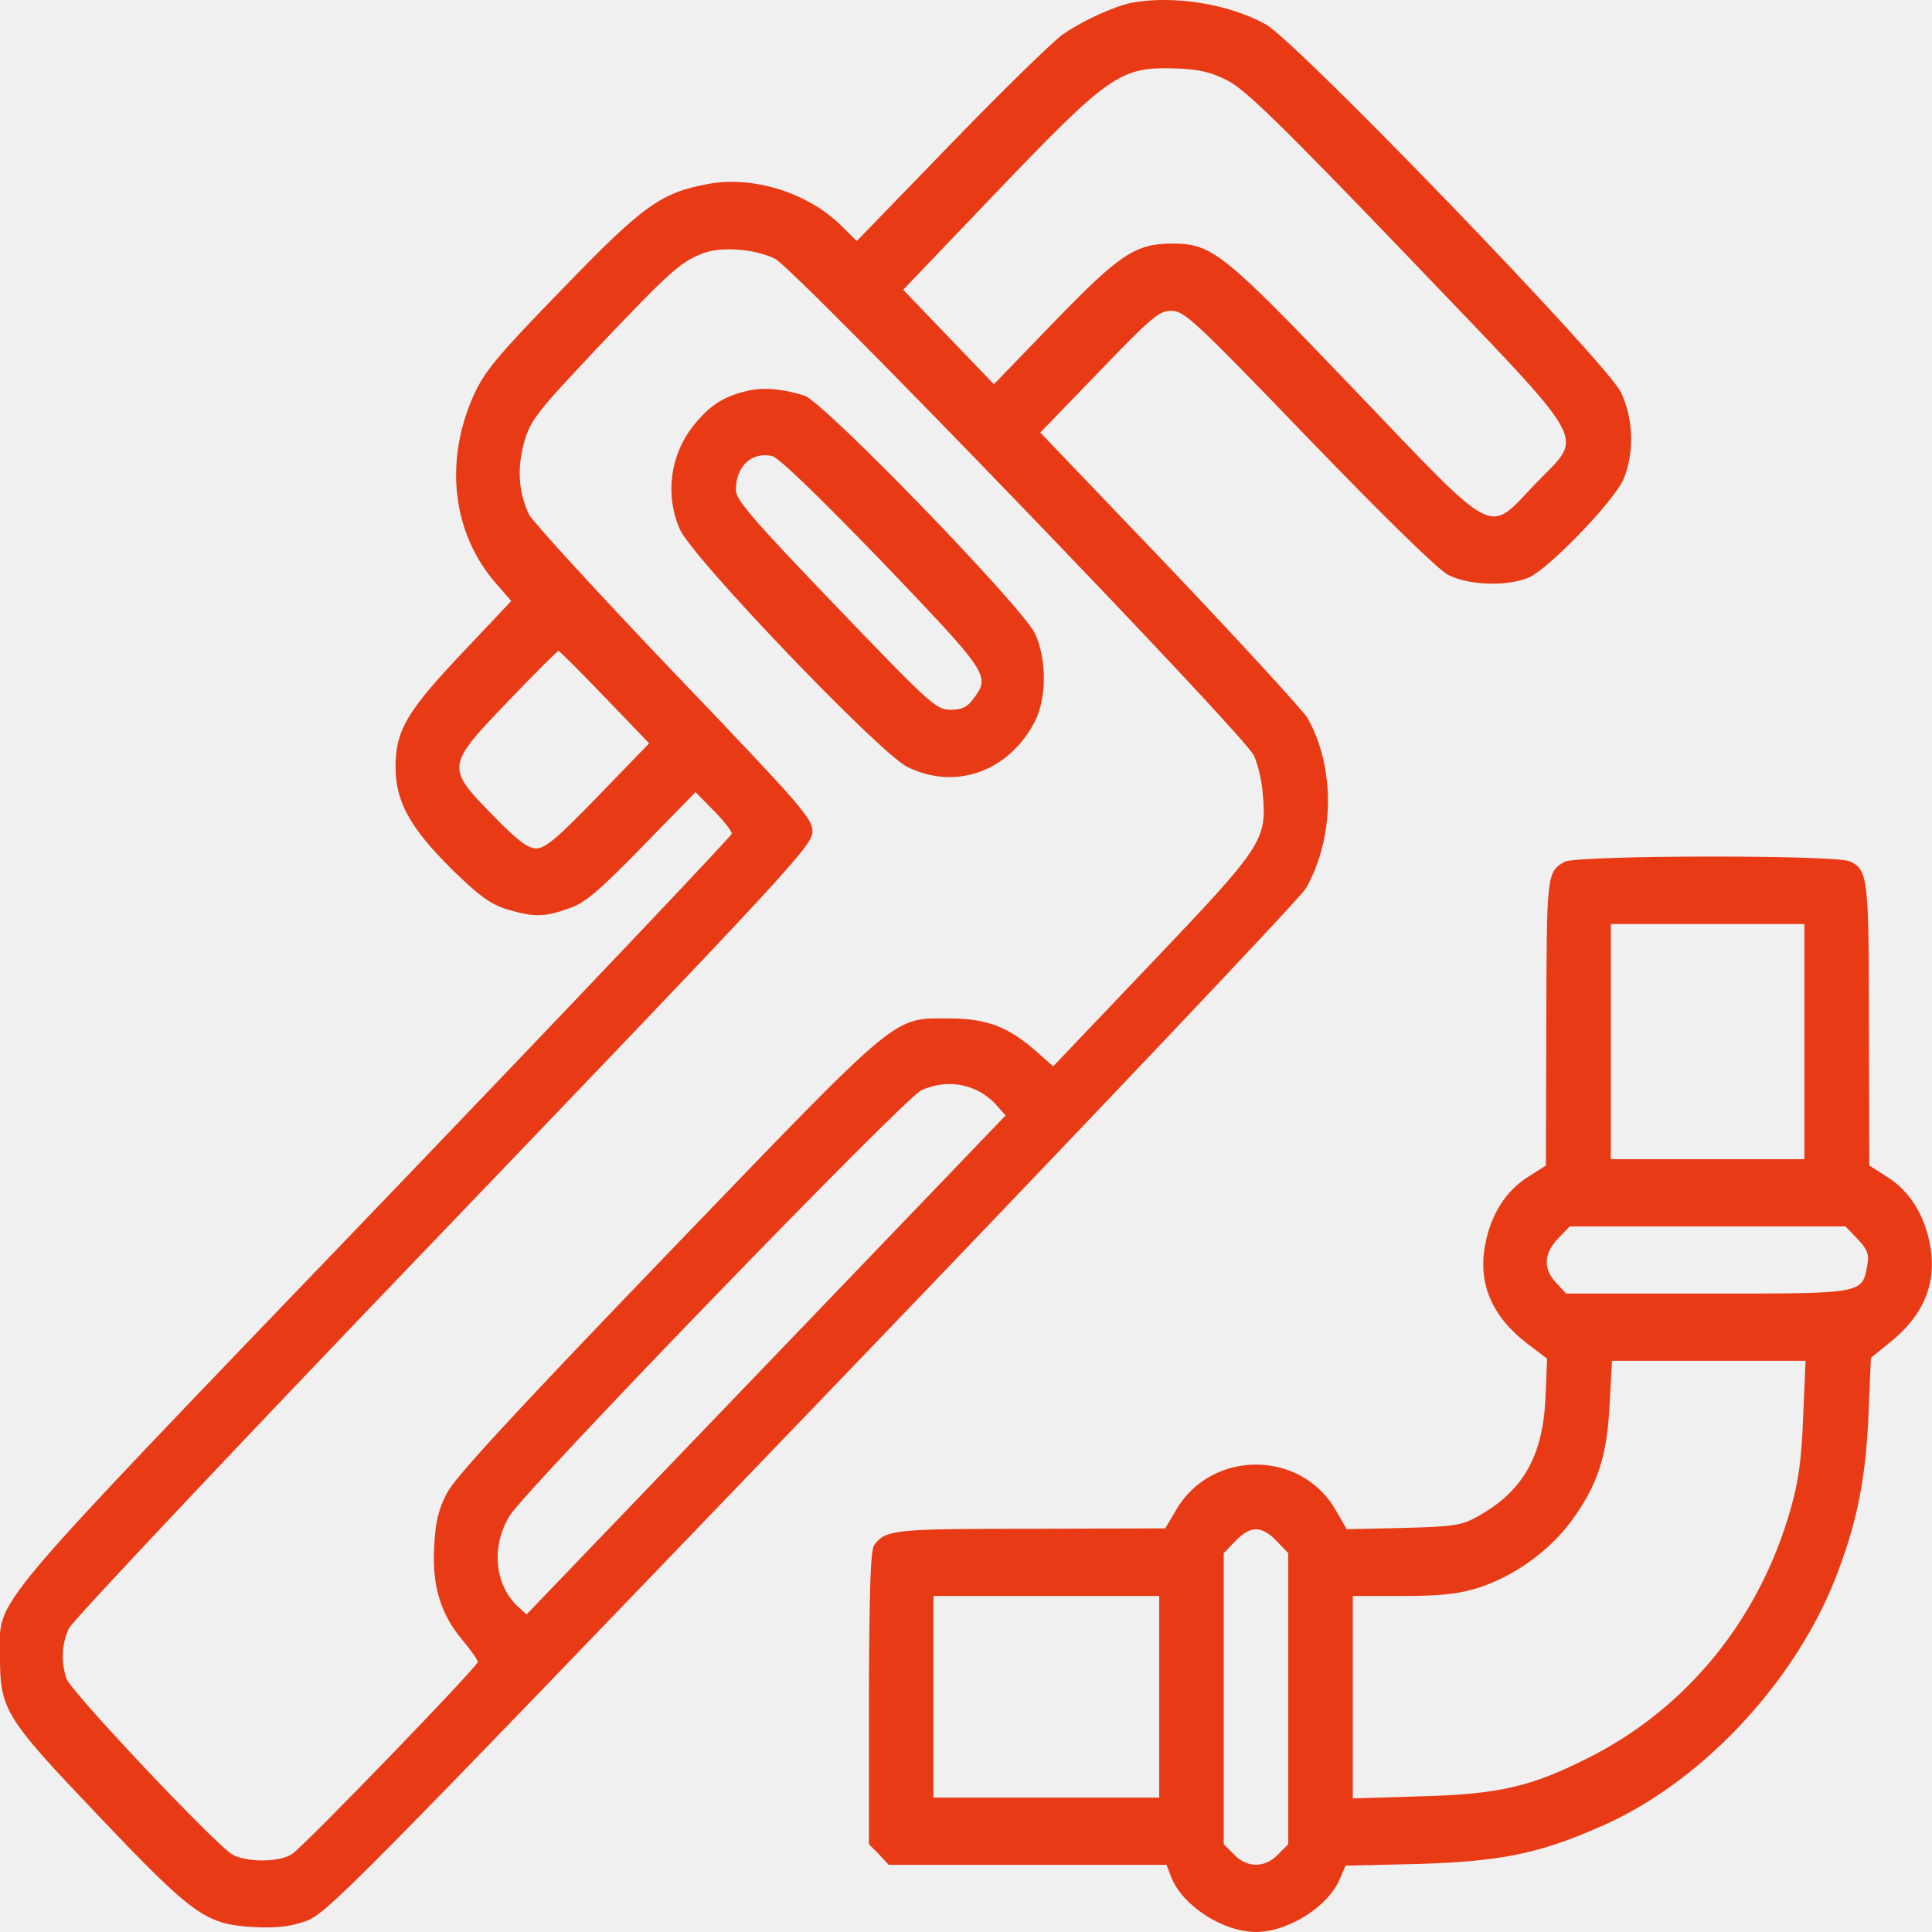
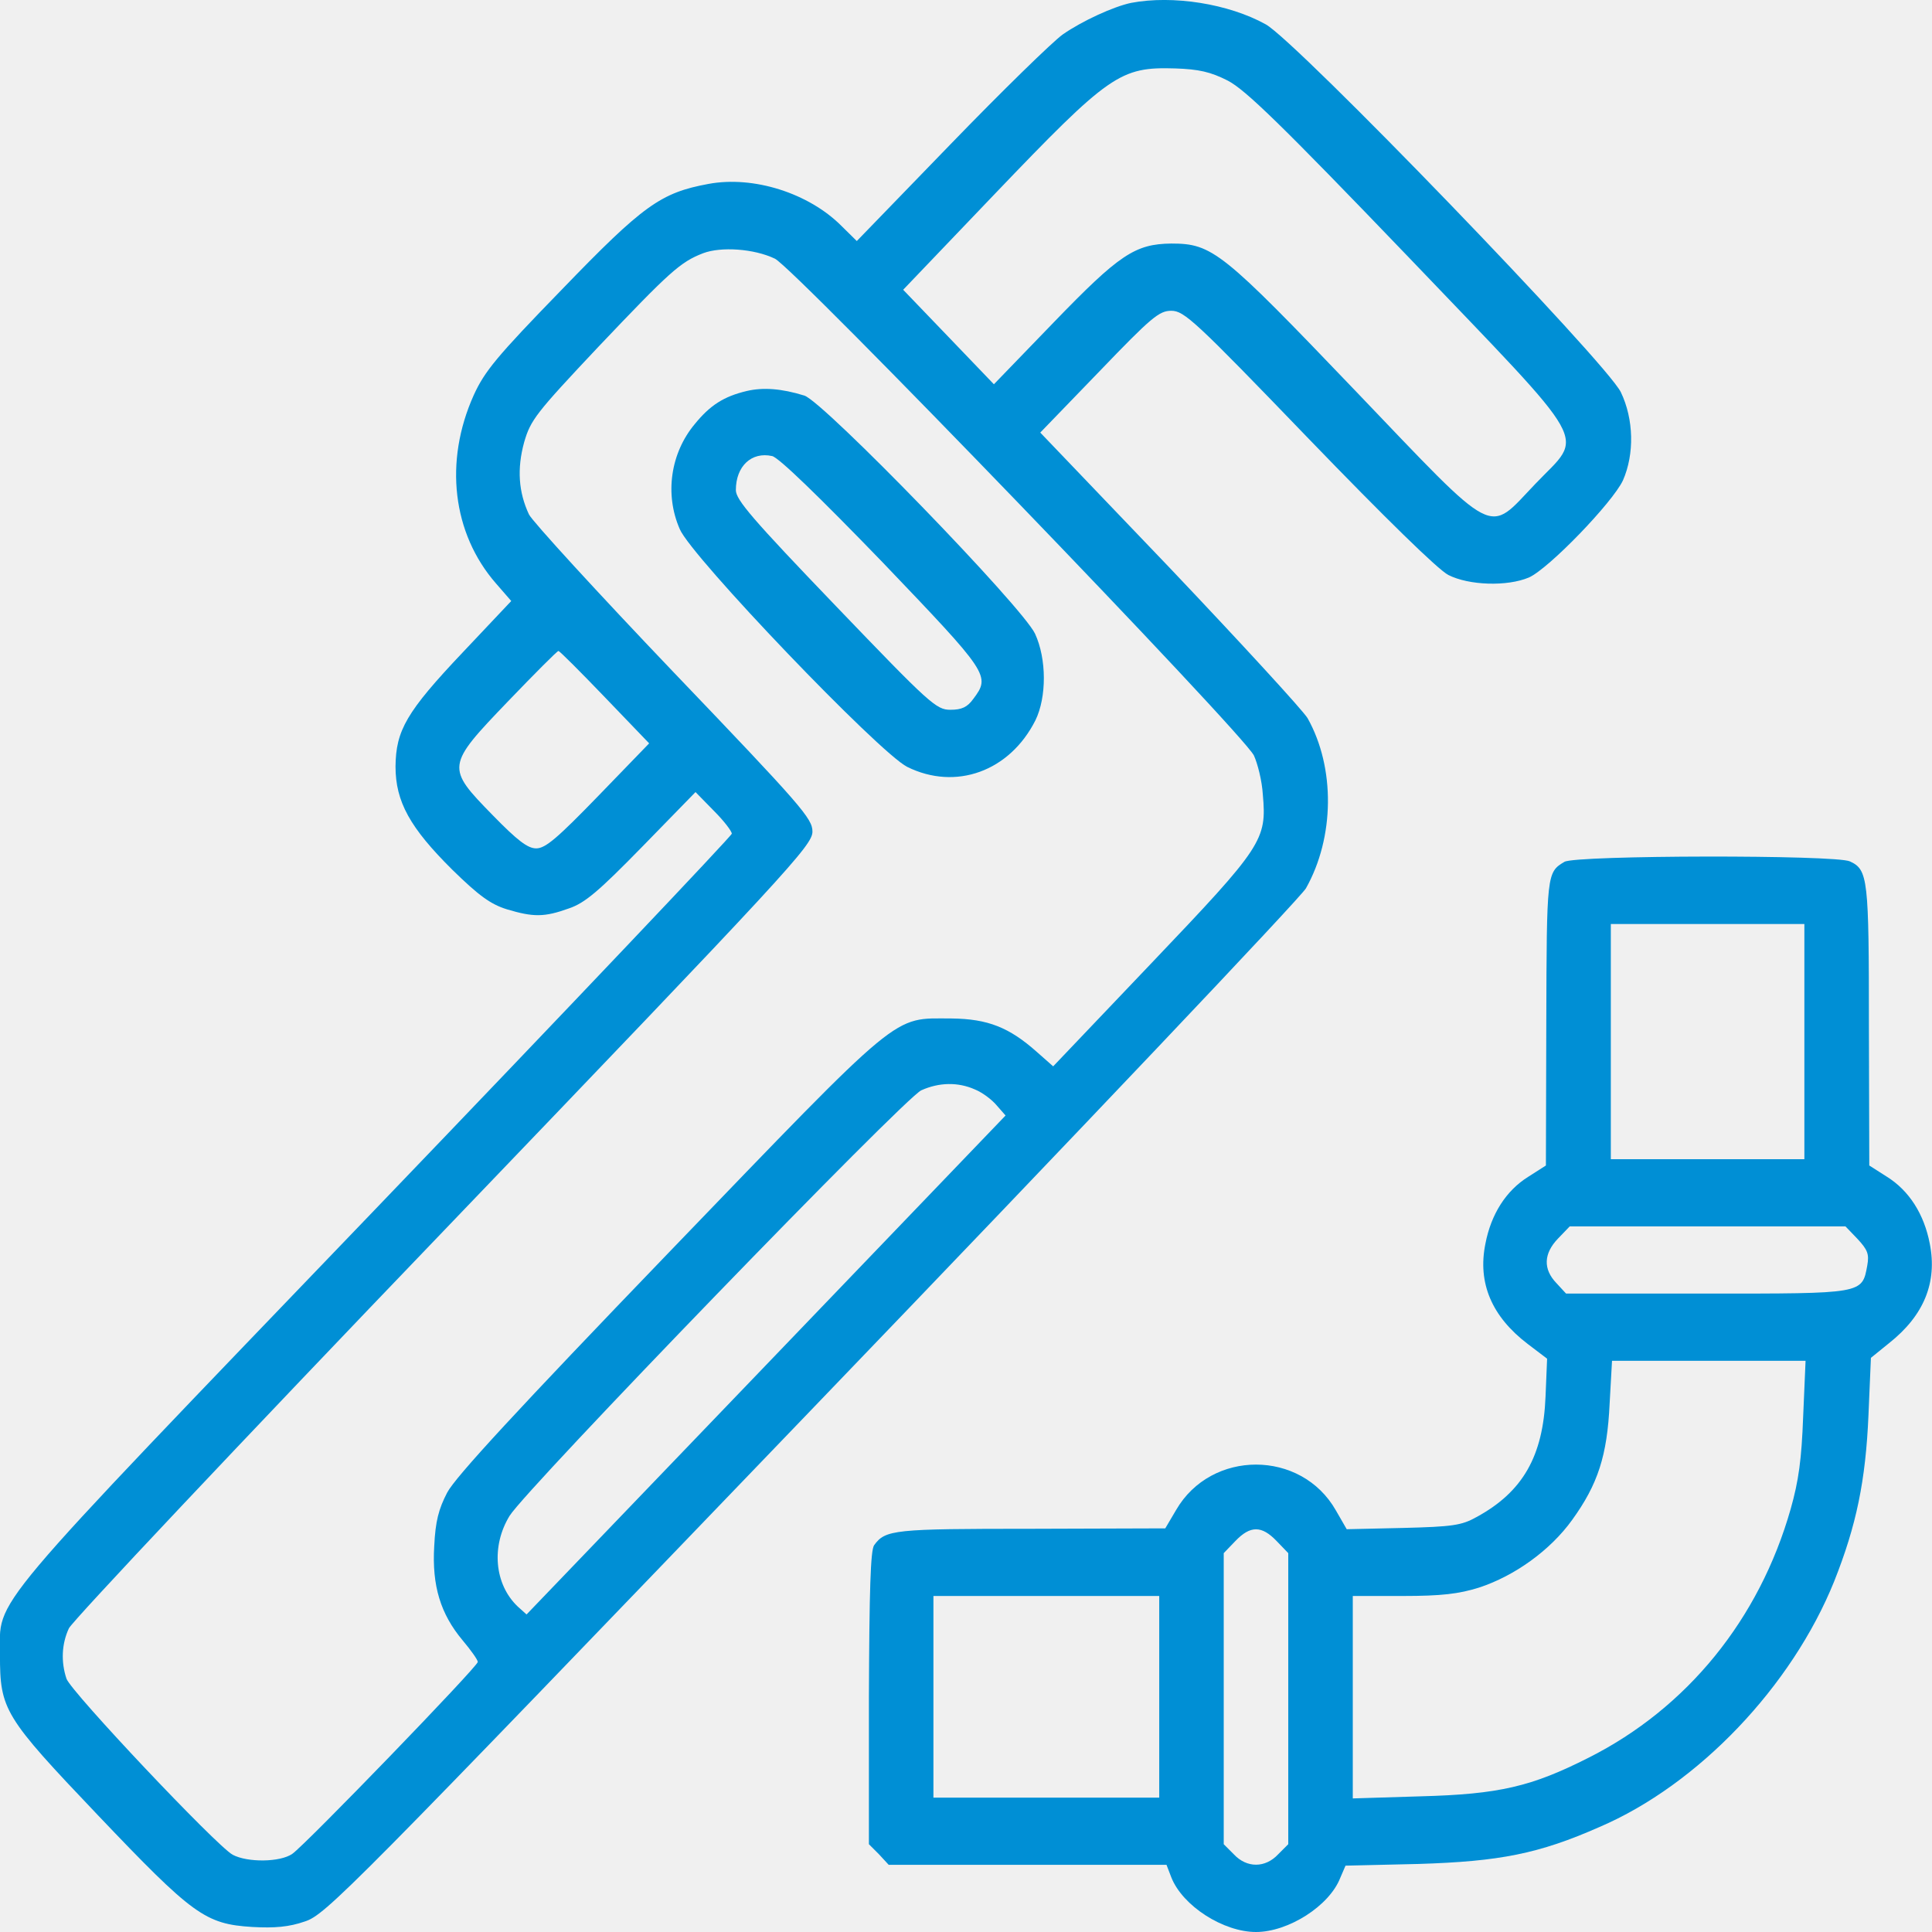
<svg xmlns="http://www.w3.org/2000/svg" width="50" height="50" viewBox="0 0 50 50" fill="none">
  <g clip-path="url(#clip0_523_6021)">
-     <path d="M29.27 0.075C28.811 0.173 28.007 0.542 27.506 0.89C27.245 1.075 25.93 2.358 24.595 3.738L22.174 6.238L21.777 5.847C20.932 4.999 19.502 4.542 18.334 4.76C17.102 4.988 16.654 5.303 14.535 7.499C12.855 9.227 12.542 9.608 12.26 10.227C11.488 11.945 11.707 13.804 12.834 15.097L13.231 15.554L11.979 16.88C10.518 18.423 10.246 18.901 10.236 19.836C10.236 20.749 10.611 21.423 11.707 22.51C12.396 23.184 12.698 23.402 13.116 23.532C13.805 23.739 14.086 23.739 14.723 23.51C15.14 23.369 15.495 23.065 16.622 21.912L18 20.499L18.469 20.978C18.73 21.238 18.939 21.51 18.939 21.576C18.939 21.63 14.786 26.01 9.704 31.304C-0.554 41.989 0.009 41.315 -0.001 42.826C-0.001 44.25 0.103 44.424 2.524 46.967C4.997 49.565 5.31 49.794 6.531 49.87C7.105 49.902 7.481 49.87 7.888 49.728C8.431 49.554 9.004 48.967 21.005 36.478C27.903 29.304 33.663 23.228 33.798 22.989C34.539 21.673 34.56 19.869 33.84 18.586C33.715 18.38 32.108 16.63 30.271 14.695L26.922 11.195L28.445 9.619C29.802 8.206 30 8.043 30.313 8.043C30.647 8.043 30.929 8.303 33.861 11.347C35.865 13.423 37.211 14.738 37.482 14.88C38.014 15.151 39.006 15.184 39.569 14.945C40.081 14.717 41.729 13.01 42.001 12.434C42.303 11.749 42.282 10.847 41.948 10.151C41.594 9.401 33.538 1.053 32.755 0.629C31.795 0.097 30.355 -0.132 29.27 0.075ZM31.774 2.086C32.233 2.325 33.141 3.205 36.449 6.651C41.281 11.706 40.999 11.195 39.736 12.521C38.474 13.836 38.807 14.01 35.061 10.097C31.628 6.51 31.378 6.303 30.313 6.303C29.374 6.314 28.967 6.586 27.266 8.347L25.722 9.945L24.543 8.716L23.374 7.499L25.722 5.043C28.717 1.912 28.988 1.727 30.418 1.771C31.023 1.792 31.325 1.858 31.774 2.086ZM20.055 6.695C20.546 6.923 32.191 18.999 32.452 19.554C32.546 19.76 32.661 20.206 32.682 20.565C32.786 21.738 32.682 21.902 29.812 24.913L27.256 27.597L26.838 27.228C26.118 26.587 25.565 26.369 24.626 26.358C23.071 26.358 23.426 26.065 17.3 32.424C13.408 36.467 11.78 38.228 11.572 38.63C11.352 39.054 11.269 39.369 11.238 40.011C11.175 41.043 11.405 41.772 11.968 42.446C12.187 42.706 12.365 42.956 12.365 43.011C12.365 43.13 7.909 47.739 7.564 47.978C7.251 48.196 6.406 48.206 6.02 48C5.592 47.761 1.846 43.793 1.721 43.446C1.575 43.011 1.595 42.543 1.783 42.141C1.877 41.946 6.239 37.315 11.488 31.848C20.421 22.532 21.026 21.88 21.026 21.521C21.026 21.184 20.755 20.869 17.436 17.401C15.464 15.336 13.773 13.488 13.69 13.314C13.419 12.738 13.377 12.13 13.565 11.445C13.732 10.869 13.867 10.695 15.474 8.988C17.332 7.032 17.603 6.782 18.198 6.553C18.657 6.379 19.513 6.434 20.055 6.695ZM15.652 18.043L16.8 19.238L15.485 20.597C14.431 21.684 14.118 21.956 13.878 21.956C13.659 21.956 13.398 21.76 12.751 21.097C11.54 19.858 11.54 19.825 13.147 18.151C13.836 17.434 14.42 16.847 14.452 16.847C14.483 16.847 15.026 17.391 15.652 18.043ZM25.231 28.195C25.419 28.271 25.669 28.456 25.795 28.608L26.024 28.869L19.826 35.326L13.627 41.782L13.398 41.576C12.793 41 12.709 40.011 13.189 39.228C13.638 38.511 23.405 28.413 23.843 28.217C24.302 28.01 24.793 28 25.231 28.195Z" fill="#E83A15" />
-     <path d="M19.326 10.119C18.731 10.26 18.376 10.488 17.979 10.977C17.353 11.727 17.197 12.793 17.593 13.695C17.896 14.412 22.759 19.488 23.479 19.847C24.731 20.467 26.129 19.967 26.797 18.641C27.089 18.043 27.089 17.054 26.787 16.401C26.463 15.706 21.319 10.401 20.818 10.238C20.223 10.053 19.743 10.021 19.326 10.119ZM22.832 14.543C25.597 17.434 25.639 17.488 25.19 18.086C25.034 18.304 24.887 18.369 24.595 18.369C24.23 18.369 24.063 18.217 21.632 15.684C19.472 13.434 19.044 12.934 19.044 12.684C19.044 12.064 19.451 11.684 19.983 11.803C20.15 11.836 21.214 12.869 22.832 14.543Z" fill="#E83A15" />
-     <path d="M40.488 22.304C40.029 22.576 40.029 22.608 40.018 26.467L40.008 30.163L39.549 30.456C38.975 30.815 38.589 31.424 38.443 32.184C38.234 33.206 38.61 34.076 39.538 34.782L40.039 35.163L39.998 36.152C39.935 37.684 39.413 38.608 38.213 39.261C37.827 39.478 37.587 39.511 36.314 39.543L34.853 39.576L34.571 39.087C33.674 37.511 31.347 37.511 30.439 39.076L30.157 39.554L26.682 39.565C23.134 39.565 22.915 39.587 22.623 39.989C22.529 40.119 22.498 41.141 22.487 43.946V47.728L22.748 47.989L22.999 48.261H26.588H30.189L30.314 48.587C30.606 49.326 31.66 50 32.505 50C33.34 50 34.404 49.326 34.686 48.598L34.822 48.283L36.711 48.239C38.808 48.174 39.82 47.978 41.396 47.282C43.953 46.185 46.373 43.641 47.469 40.924C48.043 39.478 48.283 38.326 48.356 36.619L48.419 35.141L48.888 34.761C49.796 34.043 50.141 33.184 49.942 32.184C49.796 31.424 49.41 30.815 48.836 30.456L48.377 30.163L48.367 26.554C48.367 22.738 48.346 22.51 47.876 22.293C47.521 22.119 40.78 22.13 40.488 22.304ZM46.697 26.956V30H44.193H41.688V26.956V23.913H44.193H46.697V26.956ZM48.074 32.065C48.335 32.347 48.377 32.456 48.325 32.75C48.189 33.489 48.231 33.478 44.172 33.478H40.53L40.279 33.206C39.935 32.847 39.945 32.445 40.321 32.054L40.624 31.739H44.193H47.761L48.074 32.065ZM46.666 36.652C46.624 37.772 46.551 38.315 46.342 39.054C45.528 41.913 43.66 44.206 41.114 45.489C39.632 46.239 38.797 46.435 36.763 46.489L35.01 46.543V43.924V41.304H36.303C37.305 41.304 37.754 41.25 38.276 41.087C39.205 40.782 40.123 40.119 40.686 39.337C41.354 38.413 41.594 37.674 41.657 36.326L41.719 35.217H44.224H46.728L46.666 36.652ZM33.037 39.88L33.34 40.195V43.967V47.728L33.079 47.989C32.745 48.348 32.265 48.348 31.931 47.989L31.67 47.728V43.967V40.195L31.973 39.88C32.359 39.478 32.651 39.478 33.037 39.88ZM30.001 43.913V46.522H27.079H24.157V43.913V41.304H27.079H30.001V43.913Z" fill="#E83A15" />
+     <path d="M29.27 0.075C28.811 0.173 28.007 0.542 27.506 0.89C27.245 1.075 25.93 2.358 24.595 3.738L22.174 6.238L21.777 5.847C20.932 4.999 19.502 4.542 18.334 4.76C17.102 4.988 16.654 5.303 14.535 7.499C12.855 9.227 12.542 9.608 12.26 10.227C11.488 11.945 11.707 13.804 12.834 15.097L13.231 15.554L11.979 16.88C10.518 18.423 10.246 18.901 10.236 19.836C10.236 20.749 10.611 21.423 11.707 22.51C12.396 23.184 12.698 23.402 13.116 23.532C13.805 23.739 14.086 23.739 14.723 23.51C15.14 23.369 15.495 23.065 16.622 21.912L18 20.499L18.469 20.978C18.73 21.238 18.939 21.51 18.939 21.576C18.939 21.63 14.786 26.01 9.704 31.304C-0.554 41.989 0.009 41.315 -0.001 42.826C-0.001 44.25 0.103 44.424 2.524 46.967C4.997 49.565 5.31 49.794 6.531 49.87C7.105 49.902 7.481 49.87 7.888 49.728C8.431 49.554 9.004 48.967 21.005 36.478C27.903 29.304 33.663 23.228 33.798 22.989C34.539 21.673 34.56 19.869 33.84 18.586C33.715 18.38 32.108 16.63 30.271 14.695L26.922 11.195L28.445 9.619C29.802 8.206 30 8.043 30.313 8.043C30.647 8.043 30.929 8.303 33.861 11.347C35.865 13.423 37.211 14.738 37.482 14.88C38.014 15.151 39.006 15.184 39.569 14.945C40.081 14.717 41.729 13.01 42.001 12.434C42.303 11.749 42.282 10.847 41.948 10.151C41.594 9.401 33.538 1.053 32.755 0.629C31.795 0.097 30.355 -0.132 29.27 0.075ZM31.774 2.086C32.233 2.325 33.141 3.205 36.449 6.651C41.281 11.706 40.999 11.195 39.736 12.521C38.474 13.836 38.807 14.01 35.061 10.097C31.628 6.51 31.378 6.303 30.313 6.303C29.374 6.314 28.967 6.586 27.266 8.347L25.722 9.945L24.543 8.716L23.374 7.499L25.722 5.043C28.717 1.912 28.988 1.727 30.418 1.771C31.023 1.792 31.325 1.858 31.774 2.086ZM20.055 6.695C20.546 6.923 32.191 18.999 32.452 19.554C32.546 19.76 32.661 20.206 32.682 20.565C32.786 21.738 32.682 21.902 29.812 24.913L27.256 27.597L26.838 27.228C26.118 26.587 25.565 26.369 24.626 26.358C23.071 26.358 23.426 26.065 17.3 32.424C13.408 36.467 11.78 38.228 11.572 38.63C11.352 39.054 11.269 39.369 11.238 40.011C11.175 41.043 11.405 41.772 11.968 42.446C12.187 42.706 12.365 42.956 12.365 43.011C12.365 43.13 7.909 47.739 7.564 47.978C7.251 48.196 6.406 48.206 6.02 48C5.592 47.761 1.846 43.793 1.721 43.446C1.575 43.011 1.595 42.543 1.783 42.141C1.877 41.946 6.239 37.315 11.488 31.848C20.421 22.532 21.026 21.88 21.026 21.521C21.026 21.184 20.755 20.869 17.436 17.401C15.464 15.336 13.773 13.488 13.69 13.314C13.419 12.738 13.377 12.13 13.565 11.445C13.732 10.869 13.867 10.695 15.474 8.988C17.332 7.032 17.603 6.782 18.198 6.553C18.657 6.379 19.513 6.434 20.055 6.695ZM15.652 18.043L16.8 19.238L15.485 20.597C14.431 21.684 14.118 21.956 13.878 21.956C13.659 21.956 13.398 21.76 12.751 21.097C11.54 19.858 11.54 19.825 13.147 18.151C13.836 17.434 14.42 16.847 14.452 16.847C14.483 16.847 15.026 17.391 15.652 18.043ZM25.231 28.195C25.419 28.271 25.669 28.456 25.795 28.608L26.024 28.869L19.826 35.326L13.627 41.782L13.398 41.576C12.793 41 12.709 40.011 13.189 39.228C13.638 38.511 23.405 28.413 23.843 28.217C24.302 28.01 24.793 28 25.231 28.195Z" fill="#008fd5" />
+     <path d="M19.326 10.119C18.731 10.26 18.376 10.488 17.979 10.977C17.353 11.727 17.197 12.793 17.593 13.695C17.896 14.412 22.759 19.488 23.479 19.847C24.731 20.467 26.129 19.967 26.797 18.641C27.089 18.043 27.089 17.054 26.787 16.401C26.463 15.706 21.319 10.401 20.818 10.238C20.223 10.053 19.743 10.021 19.326 10.119ZM22.832 14.543C25.597 17.434 25.639 17.488 25.19 18.086C25.034 18.304 24.887 18.369 24.595 18.369C24.23 18.369 24.063 18.217 21.632 15.684C19.472 13.434 19.044 12.934 19.044 12.684C19.044 12.064 19.451 11.684 19.983 11.803C20.15 11.836 21.214 12.869 22.832 14.543Z" fill="#008fd5" />
+     <path d="M40.488 22.304C40.029 22.576 40.029 22.608 40.018 26.467L40.008 30.163L39.549 30.456C38.975 30.815 38.589 31.424 38.443 32.184C38.234 33.206 38.61 34.076 39.538 34.782L40.039 35.163L39.998 36.152C39.935 37.684 39.413 38.608 38.213 39.261C37.827 39.478 37.587 39.511 36.314 39.543L34.853 39.576L34.571 39.087C33.674 37.511 31.347 37.511 30.439 39.076L30.157 39.554L26.682 39.565C23.134 39.565 22.915 39.587 22.623 39.989C22.529 40.119 22.498 41.141 22.487 43.946V47.728L22.748 47.989L22.999 48.261H26.588H30.189L30.314 48.587C30.606 49.326 31.66 50 32.505 50C33.34 50 34.404 49.326 34.686 48.598L34.822 48.283L36.711 48.239C38.808 48.174 39.82 47.978 41.396 47.282C43.953 46.185 46.373 43.641 47.469 40.924C48.043 39.478 48.283 38.326 48.356 36.619L48.419 35.141L48.888 34.761C49.796 34.043 50.141 33.184 49.942 32.184C49.796 31.424 49.41 30.815 48.836 30.456L48.377 30.163L48.367 26.554C48.367 22.738 48.346 22.51 47.876 22.293C47.521 22.119 40.78 22.13 40.488 22.304ZM46.697 26.956V30H44.193H41.688V26.956V23.913H44.193H46.697V26.956ZM48.074 32.065C48.335 32.347 48.377 32.456 48.325 32.75C48.189 33.489 48.231 33.478 44.172 33.478H40.53L40.279 33.206C39.935 32.847 39.945 32.445 40.321 32.054L40.624 31.739H44.193H47.761L48.074 32.065ZM46.666 36.652C46.624 37.772 46.551 38.315 46.342 39.054C45.528 41.913 43.66 44.206 41.114 45.489C39.632 46.239 38.797 46.435 36.763 46.489L35.01 46.543V43.924V41.304H36.303C37.305 41.304 37.754 41.25 38.276 41.087C39.205 40.782 40.123 40.119 40.686 39.337C41.354 38.413 41.594 37.674 41.657 36.326L41.719 35.217H44.224H46.728L46.666 36.652ZM33.037 39.88L33.34 40.195V43.967V47.728L33.079 47.989C32.745 48.348 32.265 48.348 31.931 47.989L31.67 47.728V43.967V40.195L31.973 39.88C32.359 39.478 32.651 39.478 33.037 39.88ZM30.001 43.913V46.522H27.079H24.157V43.913V41.304H27.079H30.001V43.913Z" fill="#008fd5" />
  </g>
  <defs>
    <clipPath id="clip0_523_6021">
      <rect width="50" height="50" fill="white" />
    </clipPath>
  </defs>
</svg>
